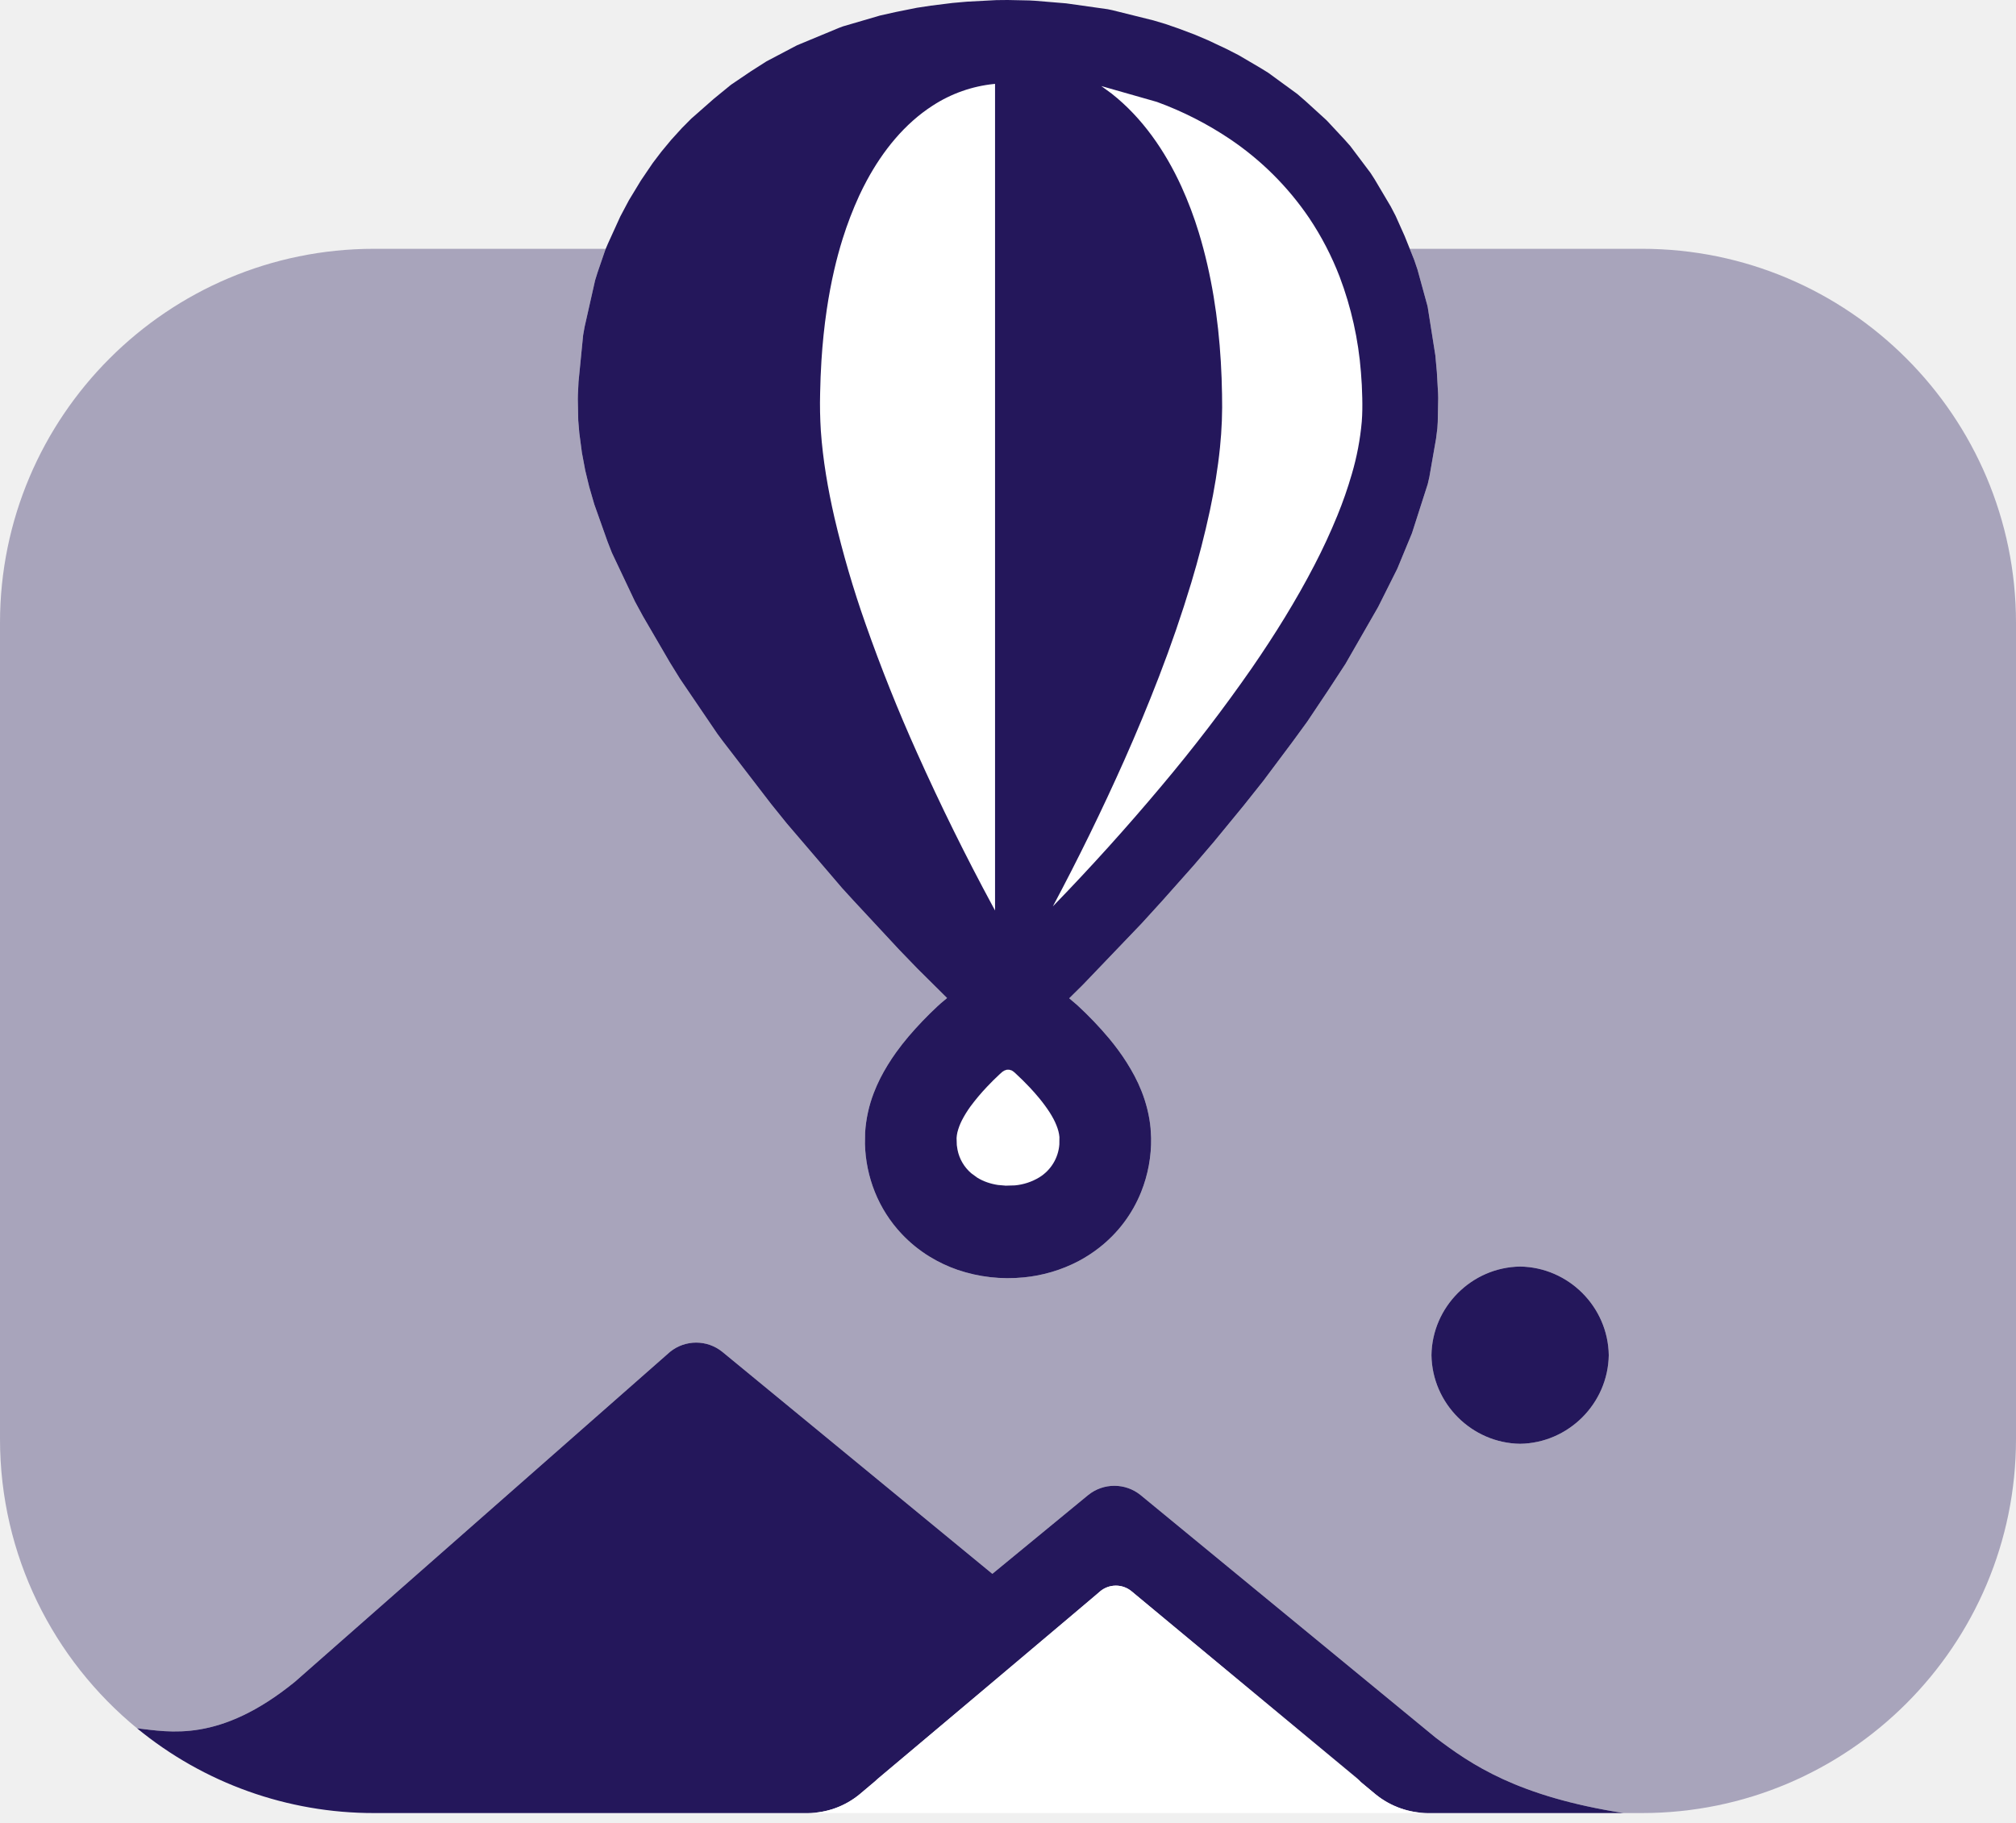
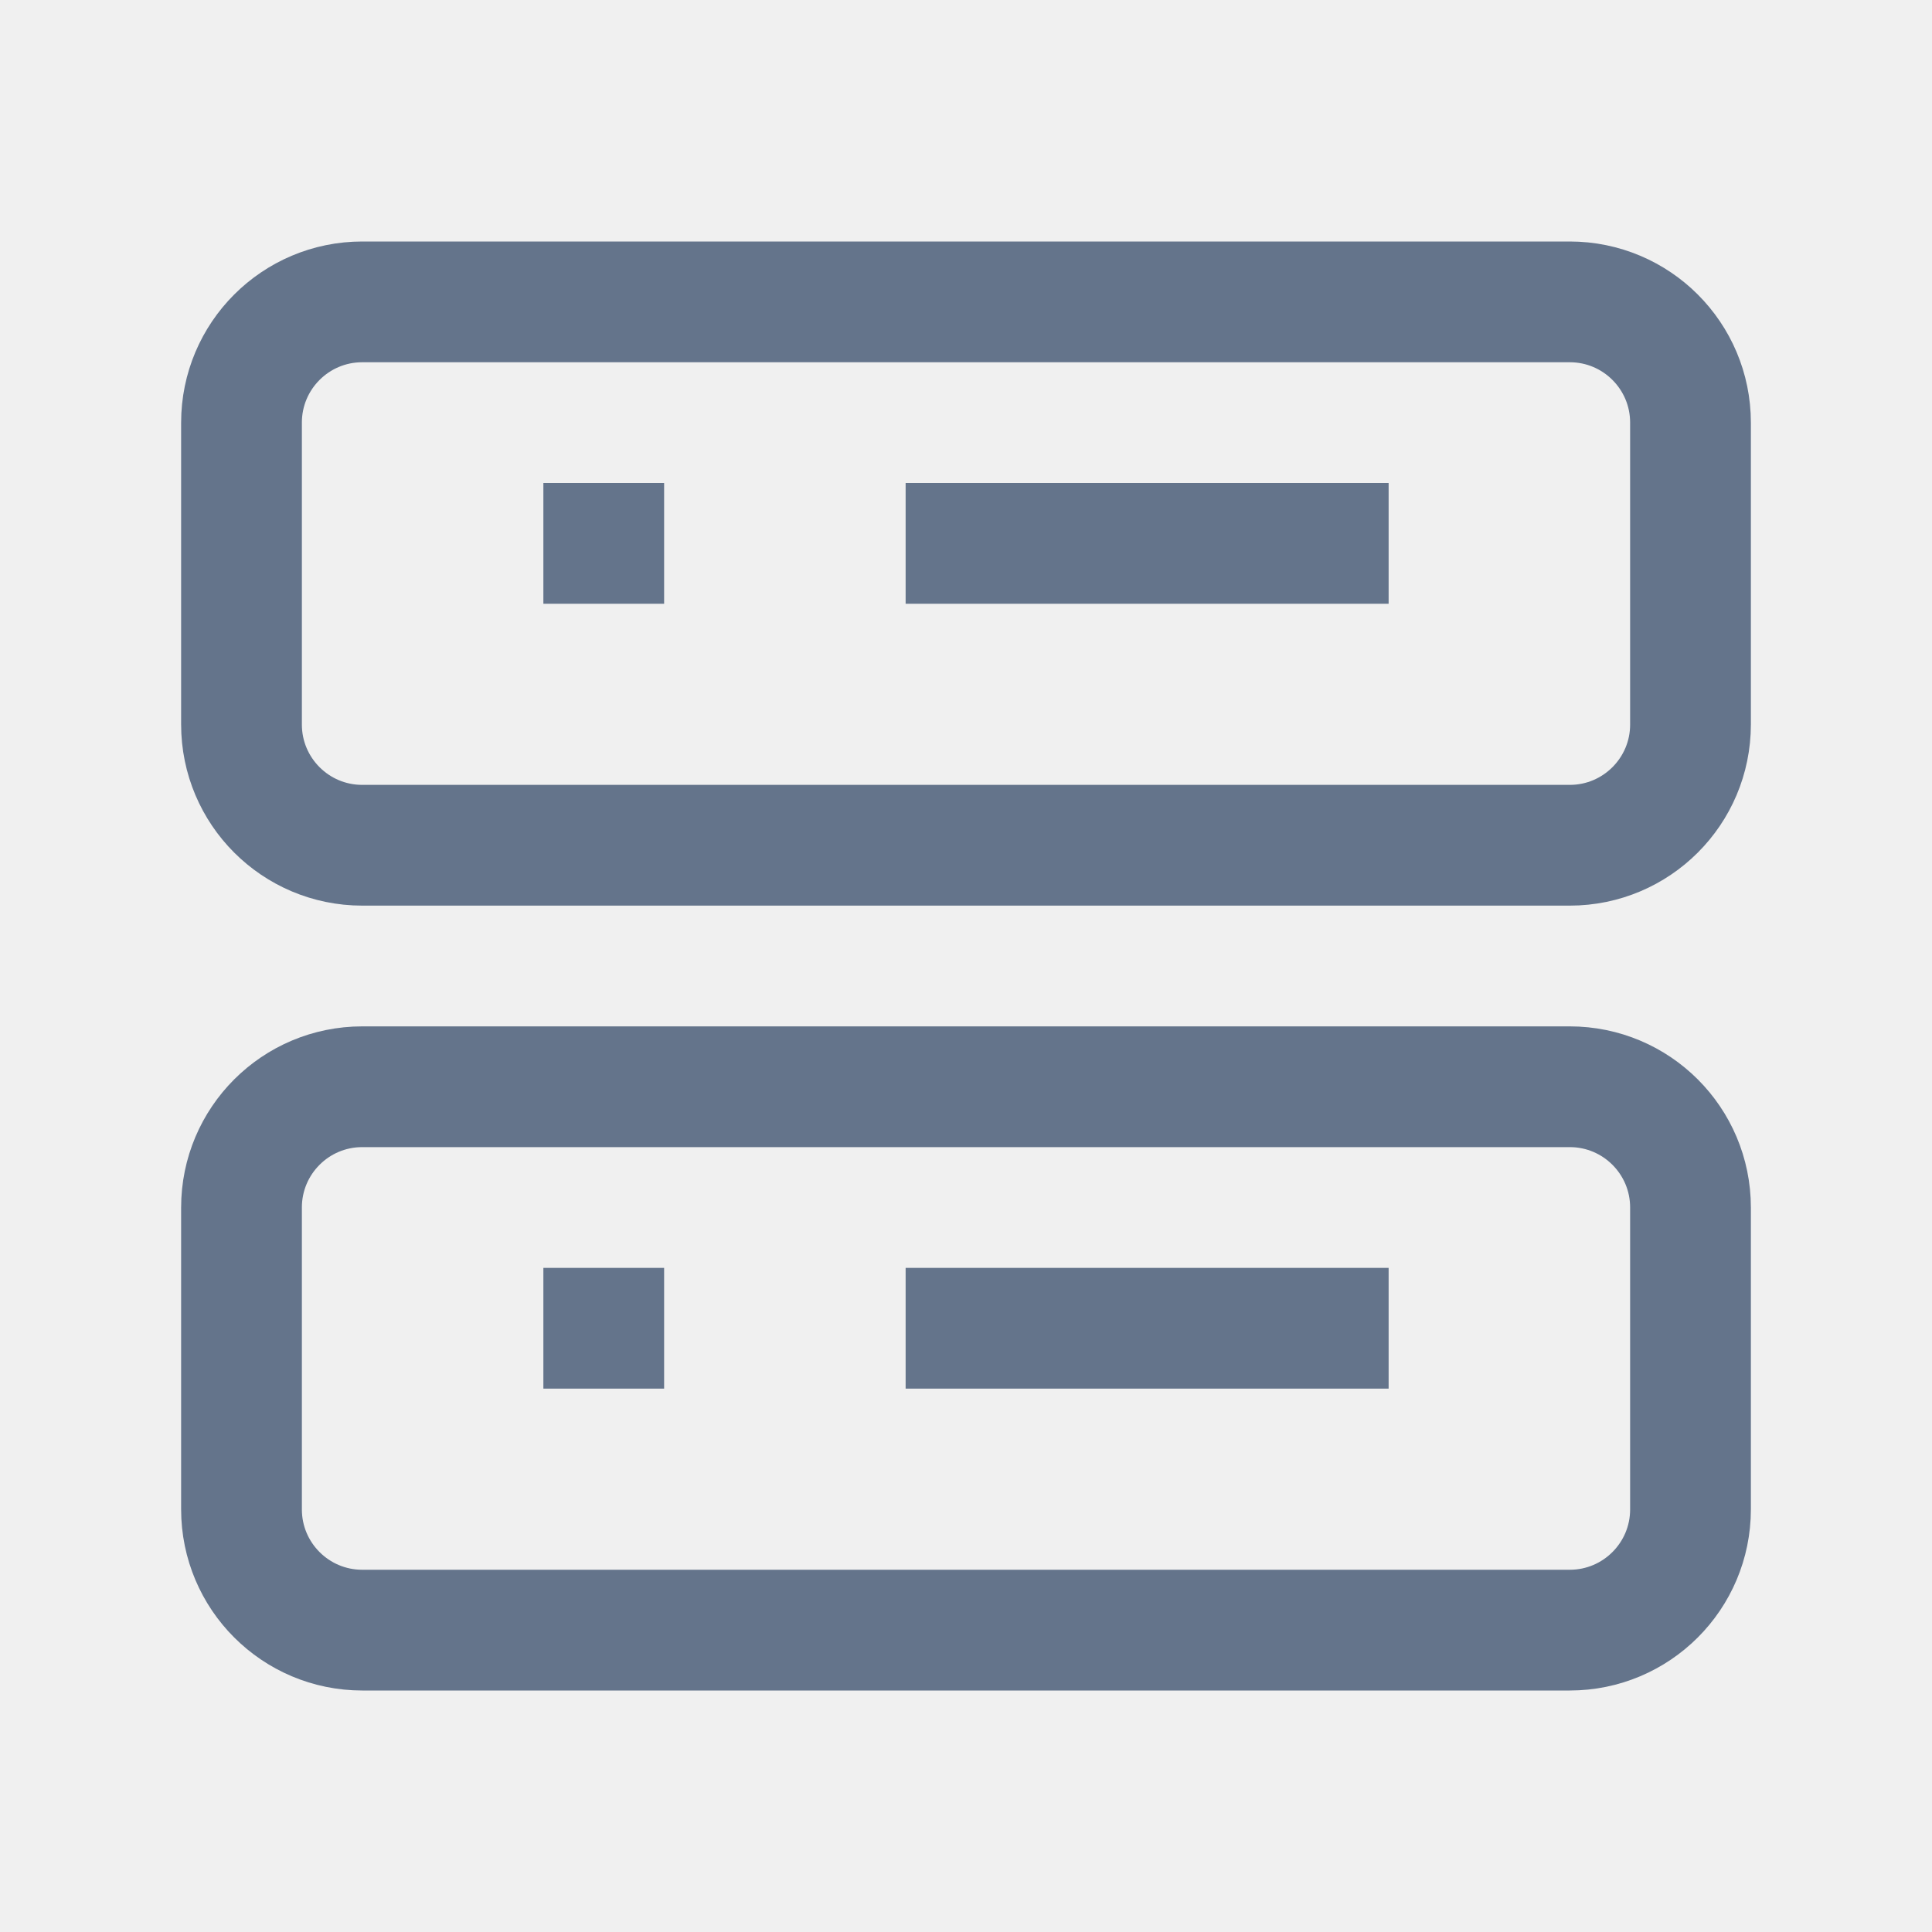
- <svg xmlns="http://www.w3.org/2000/svg" viewBox="0 0 167 151" fill-rule="evenodd" clip-rule="evenodd" stroke-linejoin="round" stroke-miterlimit="2">
-   <path d="M116.78 20.613h19.23c17.104 0 30.99 13.886 30.99 30.99v67.618c0 17.104-13.886 30.99-30.99 30.99h-1.516c-8.803-1.377-12.621-4.017-15.57-6.248L94.475 123.86a3.453 3.453 0 00-4.329 0l-7.943 6.532-22.37-18.394a3.443 3.443 0 00-4.326 0l-31.078 27.339c-6.255 5.087-10.392 4.148-13.075 3.853C4.424 137.502 0 128.874 0 119.221V51.603c0-17.104 13.886-30.99 30.993-30.99H50.18l-.035.077-.647 1.886-.201.647-.871 3.862-.12.677-.382 3.869-.051 1.062-.008.372.036 1.774.088 1.039.215 1.627.275 1.465.326 1.349.423 1.46 1.098 3.092.362.927 1.912 4.04.675 1.241 2.211 3.795.846 1.369 3.086 4.544.446.602 4.015 5.225 1.297 1.609 4.585 5.36.942 1.031 3.779 4.066 1.497 1.55 2.474 2.457-.497.415-.309.279a30.309 30.309 0 00-2.384 2.49c-.359.423-.701.86-1.025 1.31-.495.687-.938 1.41-1.324 2.164-.198.391-.375.792-.531 1.202a11.098 11.098 0 00-.718 3.267l-.014.966c.035 1.362.312 2.707.819 3.972a11.06 11.06 0 002.209 3.464 11.274 11.274 0 002.329 1.896c.731.447 1.51.815 2.319 1.096 1.76.597 3.627.809 5.476.623h.01a12.347 12.347 0 004.516-1.341 11.573 11.573 0 001.724-1.117 11.057 11.057 0 003.479-4.625c.569-1.422.848-2.941.823-4.471l-.044-.799a11.305 11.305 0 00-.749-3.078c-.17-.429-.364-.848-.58-1.257-.4-.752-.856-1.473-1.362-2.158-.232-.313-.472-.62-.72-.921a29.81 29.81 0 00-2.661-2.787l-.669-.569 1.133-1.119 4.869-5.085 1.684-1.849 2.618-2.945 1.703-1.992 2.428-2.957 1.644-2.067 2.414-3.228 1.219-1.67 1.729-2.585 1.44-2.203 2.713-4.725 1.552-3.1.045-.095 1.188-2.876c.015-.037.029-.076.04-.114l1.28-3.991.134-.582.555-3.177.108-.86.033-.527.038-1.989-.01-.371-.102-1.781-.126-1.384-.63-3.988a1.521 1.521 0 00-.037-.159l-.809-2.949-.279-.82-.364-.907zm9.141 84.321c-4.007.056-7.287 3.336-7.343 7.342.059 4.006 3.337 7.284 7.343 7.341 4.005-.058 7.284-3.335 7.345-7.341-.058-4.006-3.338-7.286-7.345-7.342z" fill="#24175b" fill-opacity=".35" />
-   <path d="M72.499 147.571l-1.296 1.09a6.802 6.802 0 01-4.253 1.55H30.993a30.867 30.867 0 01-19.639-7.021c2.683.295 6.82 1.234 13.075-3.853l31.078-27.339a3.443 3.443 0 014.326 0l22.37 18.394 7.943-6.532a3.453 3.453 0 014.329 0l24.449 20.103c2.949 2.231 6.767 4.871 15.57 6.248H118.23a6.919 6.919 0 01-3.993-1.33l-.285-.22-1.207-1.003a2.377 2.377 0 00-.32-.323 21845.256 21845.256 0 00-18.689-15.497 2.035 2.035 0 00-2.606.006s.044.052-18.386 15.491c-.09.075-.172.154-.245.236zm53.422-42.637c-4.007.056-7.287 3.336-7.343 7.342.059 4.006 3.337 7.284 7.343 7.341 4.005-.058 7.284-3.335 7.345-7.341-.058-4.006-3.338-7.286-7.345-7.342zM78.453 82.687l-2.474-2.457-1.497-1.55-3.779-4.066-.942-1.031-4.585-5.36-1.297-1.609-4.015-5.225-.446-.602-3.086-4.544-.846-1.369-2.211-3.795-.675-1.241-1.912-4.04-.362-.927-1.098-3.092-.423-1.46-.326-1.349-.275-1.465-.215-1.627-.088-1.039-.036-1.774.008-.372.051-1.062.382-3.869.12-.677.871-3.862.201-.647.647-1.886.207-.488 1.03-2.262.714-1.346.994-1.64.991-1.46.706-.928.813-.98.895-.985.767-.771 1.867-1.643 1.365-1.117c.033-.028.067-.053.102-.077l1.615-1.092 1.283-.818L65.931 3.8c.037-.023.079-.041.118-.059l3.456-1.434.319-.12 3.072-.899 1.297-.291 1.754-.352L77.11.468l1.784-.222L80.11.138 82.525.01l.946-.01 1.791.037.466.026 2.596.216 3.433.484.397.083 3.393.844.996.297 1.107.383 1.348.51 1.066.452 1.566.738.987.507 1.774 1.041.661.407 2.418 1.765.694.602 1.686 1.536.083.083 1.43 1.534.492.555 1.678 2.23.342.533 1.332 2.249.401.771.751 1.678.785 1.959.279.82.809 2.949c.015.052.027.105.037.159l.63 3.988.126 1.384.102 1.781.01.371-.038 1.989-.033.527-.108.86-.555 3.177-.134.582-1.28 3.991a1.186 1.186 0 01-.04.114l-1.188 2.876-.045.095-1.552 3.1-2.713 4.725-1.44 2.203-1.729 2.585-1.219 1.67-2.414 3.228-1.644 2.067-2.428 2.957-1.703 1.992-2.618 2.945-1.684 1.849-4.869 5.085-1.133 1.119.669.569c.946.871 1.835 1.8 2.661 2.787.248.301.488.608.72.921.506.685.962 1.406 1.362 2.158.216.407.409.828.58 1.257.389.985.651 2.026.749 3.078l.044.799c.025 1.53-.255 3.05-.823 4.471a11.057 11.057 0 01-3.479 4.625c-.541.424-1.118.796-1.724 1.117a12.347 12.347 0 01-4.516 1.341h-.01a12.996 12.996 0 01-5.476-.623 11.933 11.933 0 01-2.319-1.096 11.268 11.268 0 01-2.329-1.896 11.06 11.06 0 01-2.209-3.464 11.468 11.468 0 01-.819-3.972l.014-.966c.073-1.119.315-2.221.718-3.267.157-.411.334-.812.531-1.202.386-.755.83-1.477 1.324-2.164.323-.45.667-.887 1.025-1.31a30.309 30.309 0 012.384-2.49l.309-.279.497-.415z" fill="#24175b" />
-   <path d="M71.203 148.661l19.927-16.817a2.035 2.035 0 012.606-.006l20.216 16.823a6.906 6.906 0 004.351 1.55H66.877a6.805 6.805 0 004.326-1.55zm12.404-60.034l.195.057c.063.03.116.075.173.114l.163.144c.402.37.793.759 1.169 1.157.265.283.523.574.771.875.315.38.61.779.879 1.194.116.183.224.368.325.561.088.167.167.34.236.515.122.305.214.627.242.954l-.006.614a3.507 3.507 0 01-1.662 2.732 4.747 4.747 0 01-2.021.665l-.759.022-.641-.056a4.964 4.964 0 01-.881-.214 4.17 4.17 0 01-.834-.391l-.5-.366a3.431 3.431 0 01-1.139-1.952 5.016 5.016 0 01-.059-.387l-.018-.586c.01-.158.034-.315.069-.472.087-.341.213-.673.372-.988.205-.396.439-.776.7-1.137.433-.586.903-1.143 1.405-1.67.324-.342.655-.673 1.001-.993l.246-.221c.171-.114.173-.114.368-.171h.206zM82.348 6.956l.079-.006v68.484l-.171-.315a191.264 191.264 0 01-6.291-12.75 136.318 136.318 0 01-4.269-10.688 84.358 84.358 0 01-2.574-8.802c-.541-2.365-.956-4.765-1.126-7.19a35.028 35.028 0 01-.059-3.108c.016-.903.053-1.804.109-2.705.09-1.418.234-2.832.442-4.235.165-1.104.368-2.205.62-3.293.2-.865.431-1.723.696-2.567.382-1.22.84-2.412 1.373-3.576.195-.419.405-.836.624-1.245 1.322-2.449 3.116-4.704 5.466-6.214a11.422 11.422 0 015.081-1.79zm8.88.173l4.607 1.314a28.193 28.193 0 016.076 3.096 24.387 24.387 0 016.533 6.517 24.618 24.618 0 012.531 4.878 28.586 28.586 0 011.761 7.898c.061.708.096 1.418.11 2.127.016.659.012 1.321-.041 1.98a22.306 22.306 0 01-.828 4.352 34.281 34.281 0 01-1.194 3.426 49.43 49.43 0 01-1.895 4.094c-1.536 2.966-3.304 5.803-5.195 8.547a133.118 133.118 0 01-7.491 9.776 185.466 185.466 0 01-8.987 9.96c2.114-3.963 4.087-8 5.915-12.102a149.96 149.96 0 002.876-6.93 108.799 108.799 0 002.679-7.792 76.327 76.327 0 001.54-5.976c.368-1.727.657-3.472.836-5.228.15-1.464.205-2.937.169-4.406a62.154 62.154 0 00-.1-2.695c-.216-3.612-.765-7.212-1.818-10.676a31.255 31.255 0 00-1.453-3.849c-1.348-2.937-3.23-5.683-5.776-7.686l-.855-.625z" fill="#fff" />
+ <svg xmlns="http://www.w3.org/2000/svg" viewBox="0 0 32 32">
+   <g fill="none" stroke="#64748b" stroke-width="2">
+     <rect x="4" y="5" width="24" height="9" rx="2" />
+     <rect x="4" y="18" width="24" height="9" rx="2" />
+     <path d="M9 9h2m4 0h8M9 22h2m4 0h8" />
+   </g>
</svg>
